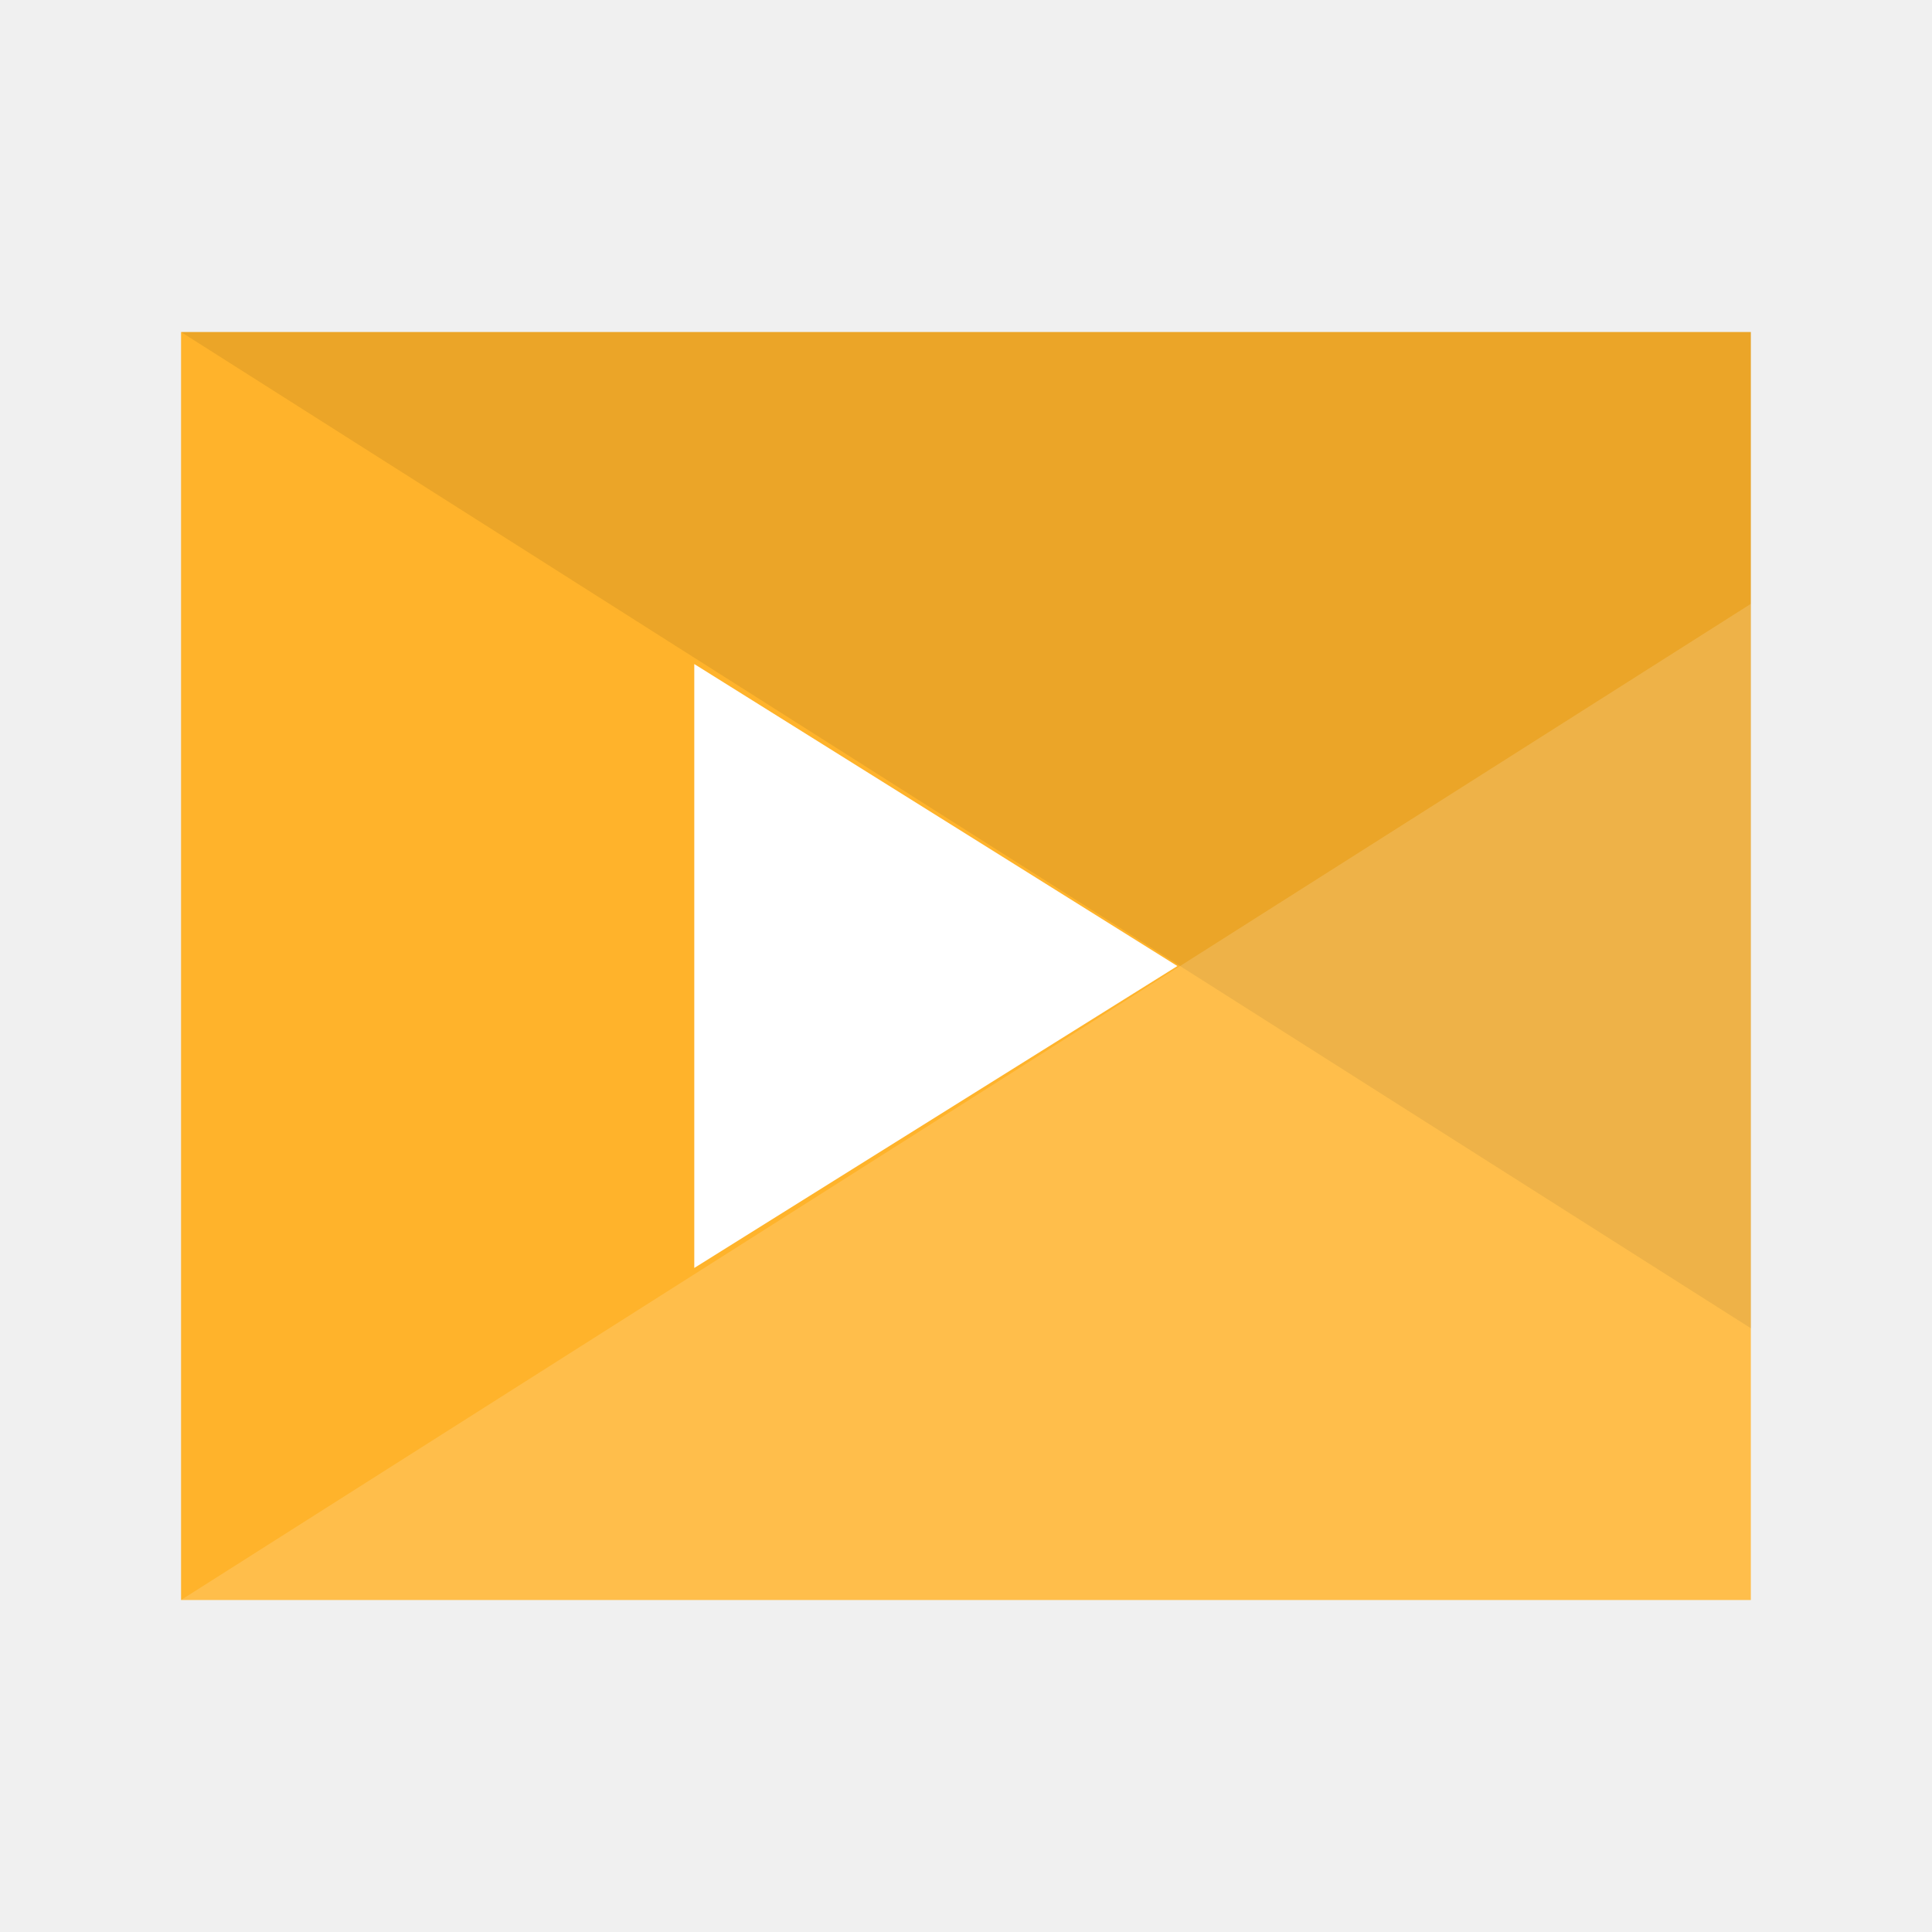
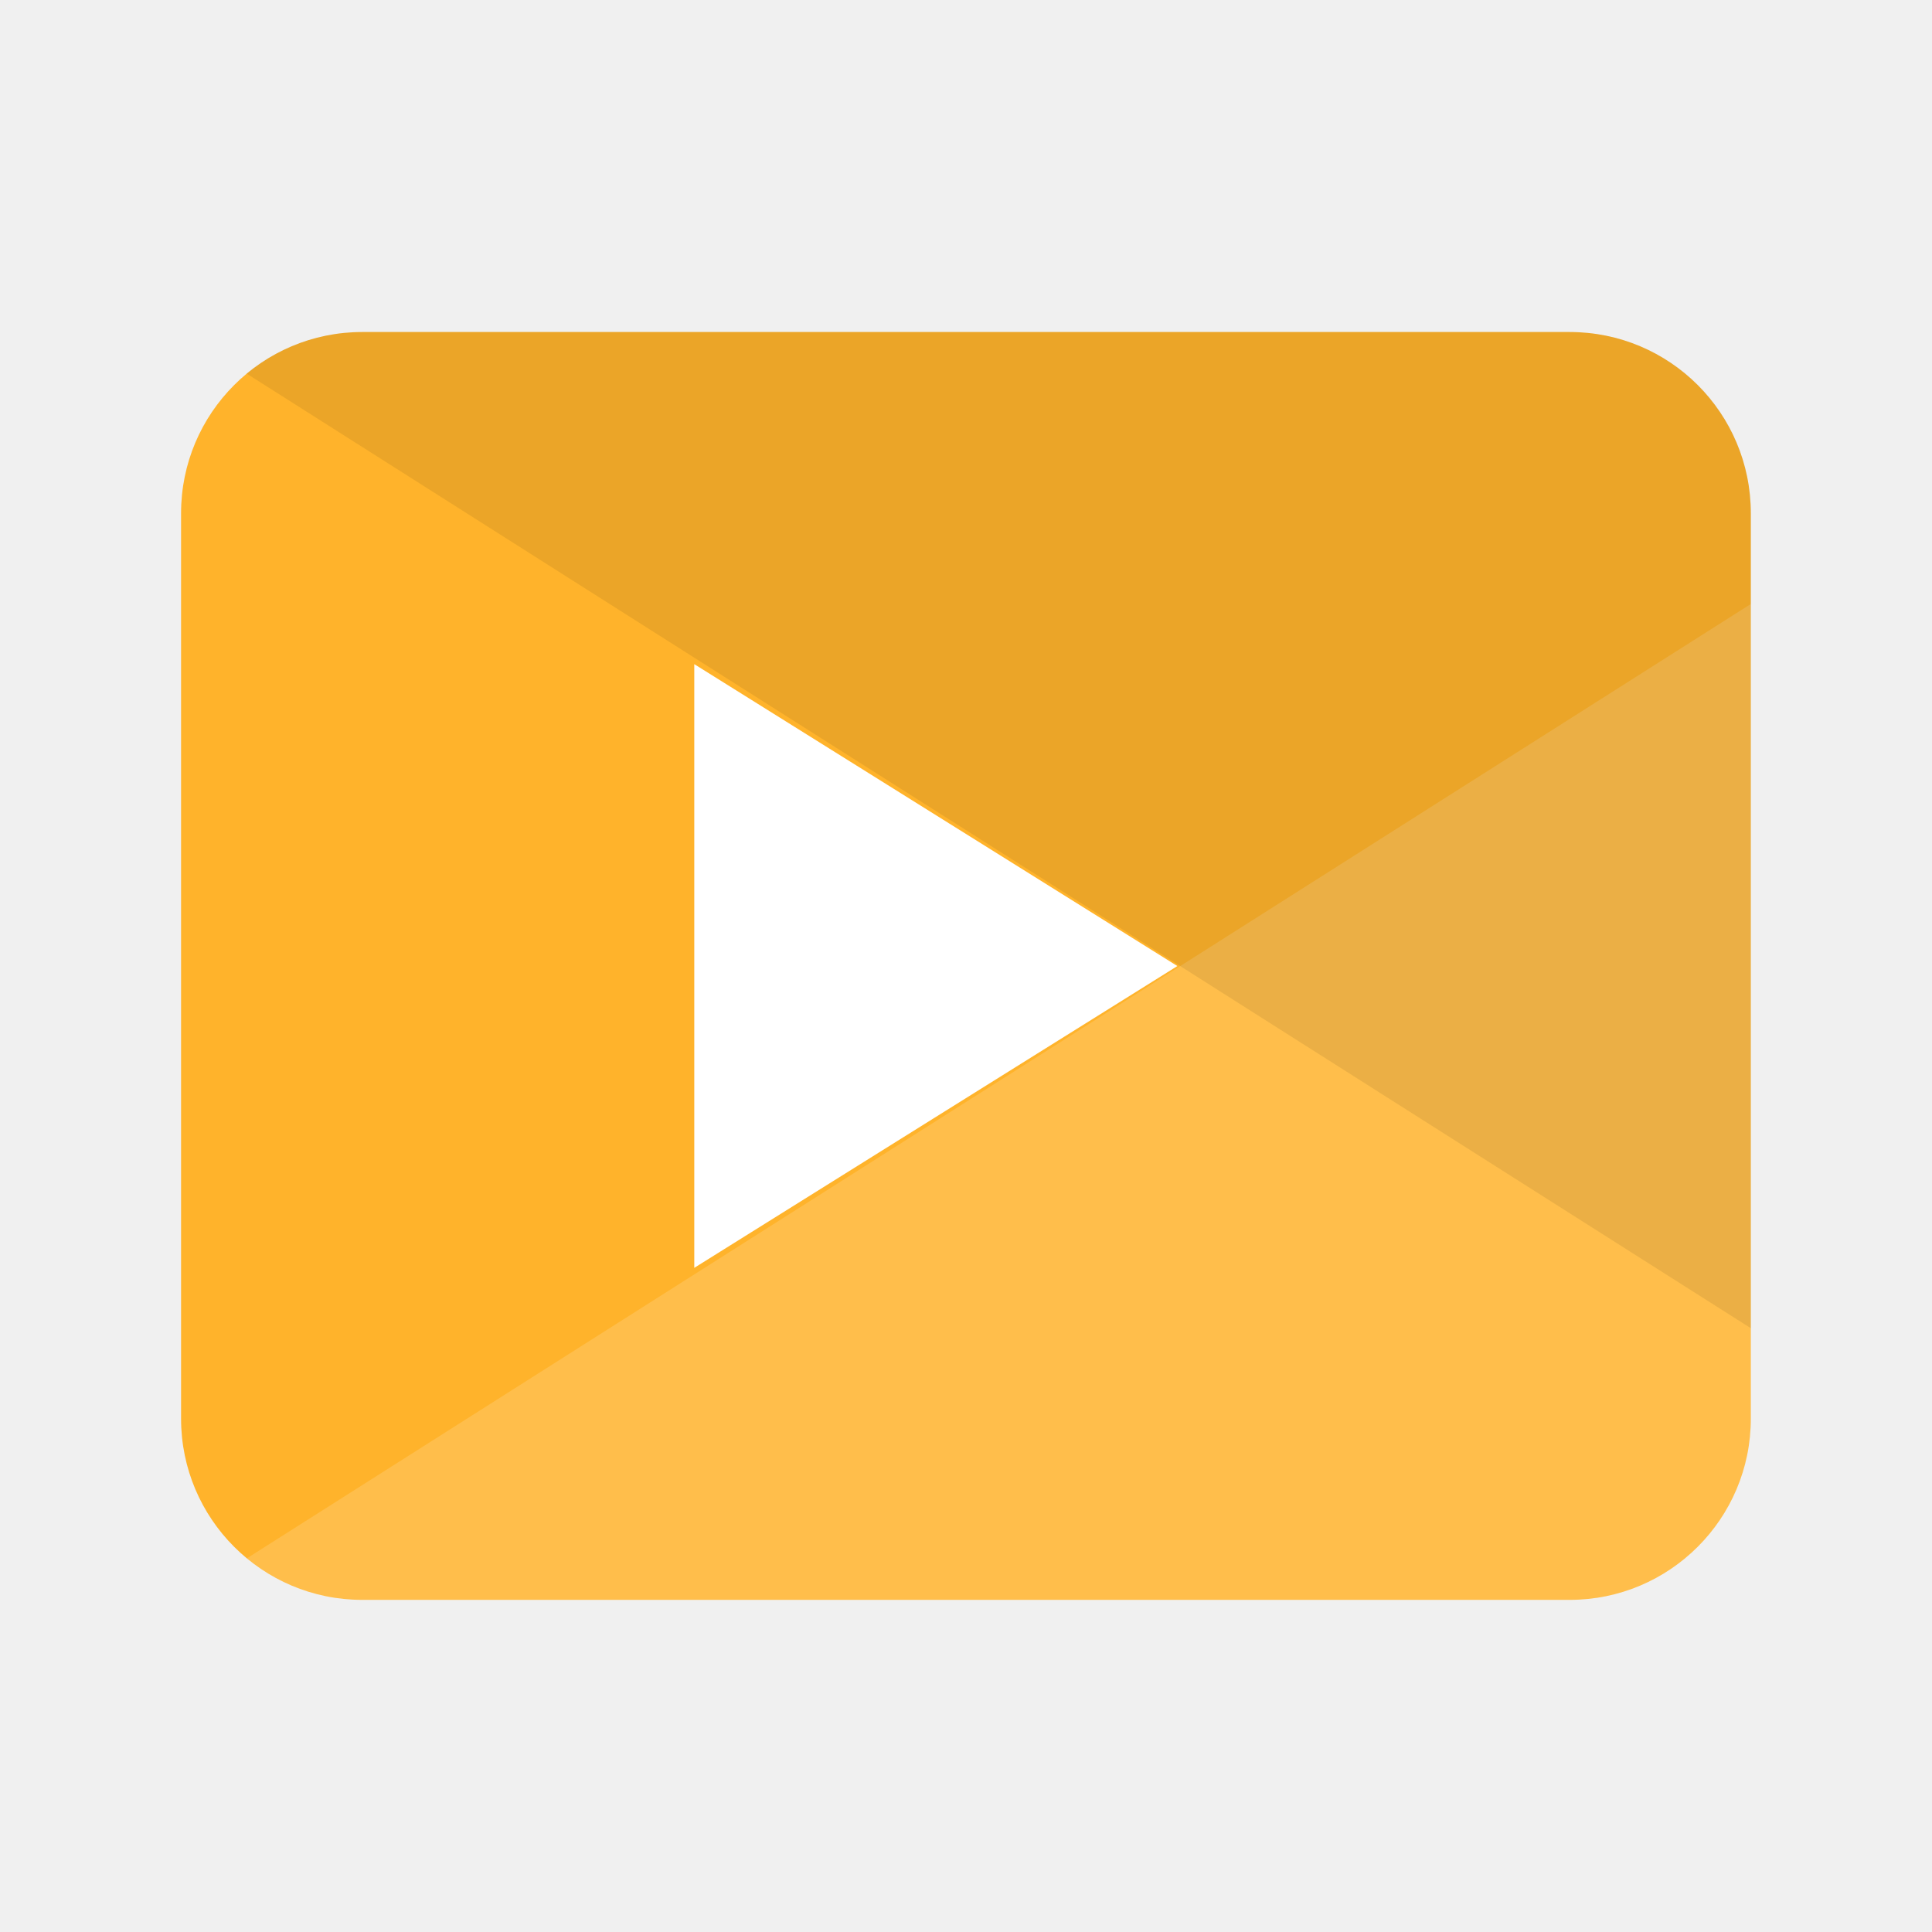
- <svg xmlns="http://www.w3.org/2000/svg" width="64" height="64" viewBox="0 0 16.933 16.933">
-   <g paint-order="stroke markers fill">
-     <path fill="#ffb32b" d="M1.587 2.91h13.758v11.113H1.587z" />
-     <path d="M1.587 2.91l13.759 8.732V2.91z" opacity=".08" />
-     <path d="M15.346 5.292l-13.758 8.73h13.758z" opacity=".15" fill="#fff" />
-     <path d="M10.319 8.467l-4.234 2.646V5.82z" fill="#fff" />
-   </g>
+ <svg xmlns="http://www.w3.org/2000/svg" width="64" height="64" version="1.1" viewBox="0 0 16.933 16.933">
+   <rect x="1.587" y="2.91" width="13.758" height="11.112" rx="1.588" ry="1.588" fill="#ffb32b" stroke-linecap="round" stroke-linejoin="round" stroke-width=".529" />
+   <path d="m15.346 5.293-13.184 8.366c0.27 0.224 0.616 0.359 0.994 0.364h10.623c0.87-0.011 1.567-0.715 1.567-1.587z" fill="#ffffff" opacity=".15" style="paint-order:stroke markers fill" />
+   <path d="m3.175 2.91c-0.386 0-0.739 0.137-1.014 0.364l13.184 8.367v-7.143c0-0.88-0.708-1.588-1.588-1.588z" fill="#000000" opacity=".08" style="paint-order:stroke markers fill" />
+   <path d="m10.319 8.467-4.234 2.645v-5.291z" fill="#ffffff" style="paint-order:stroke markers fill" />
</svg>
